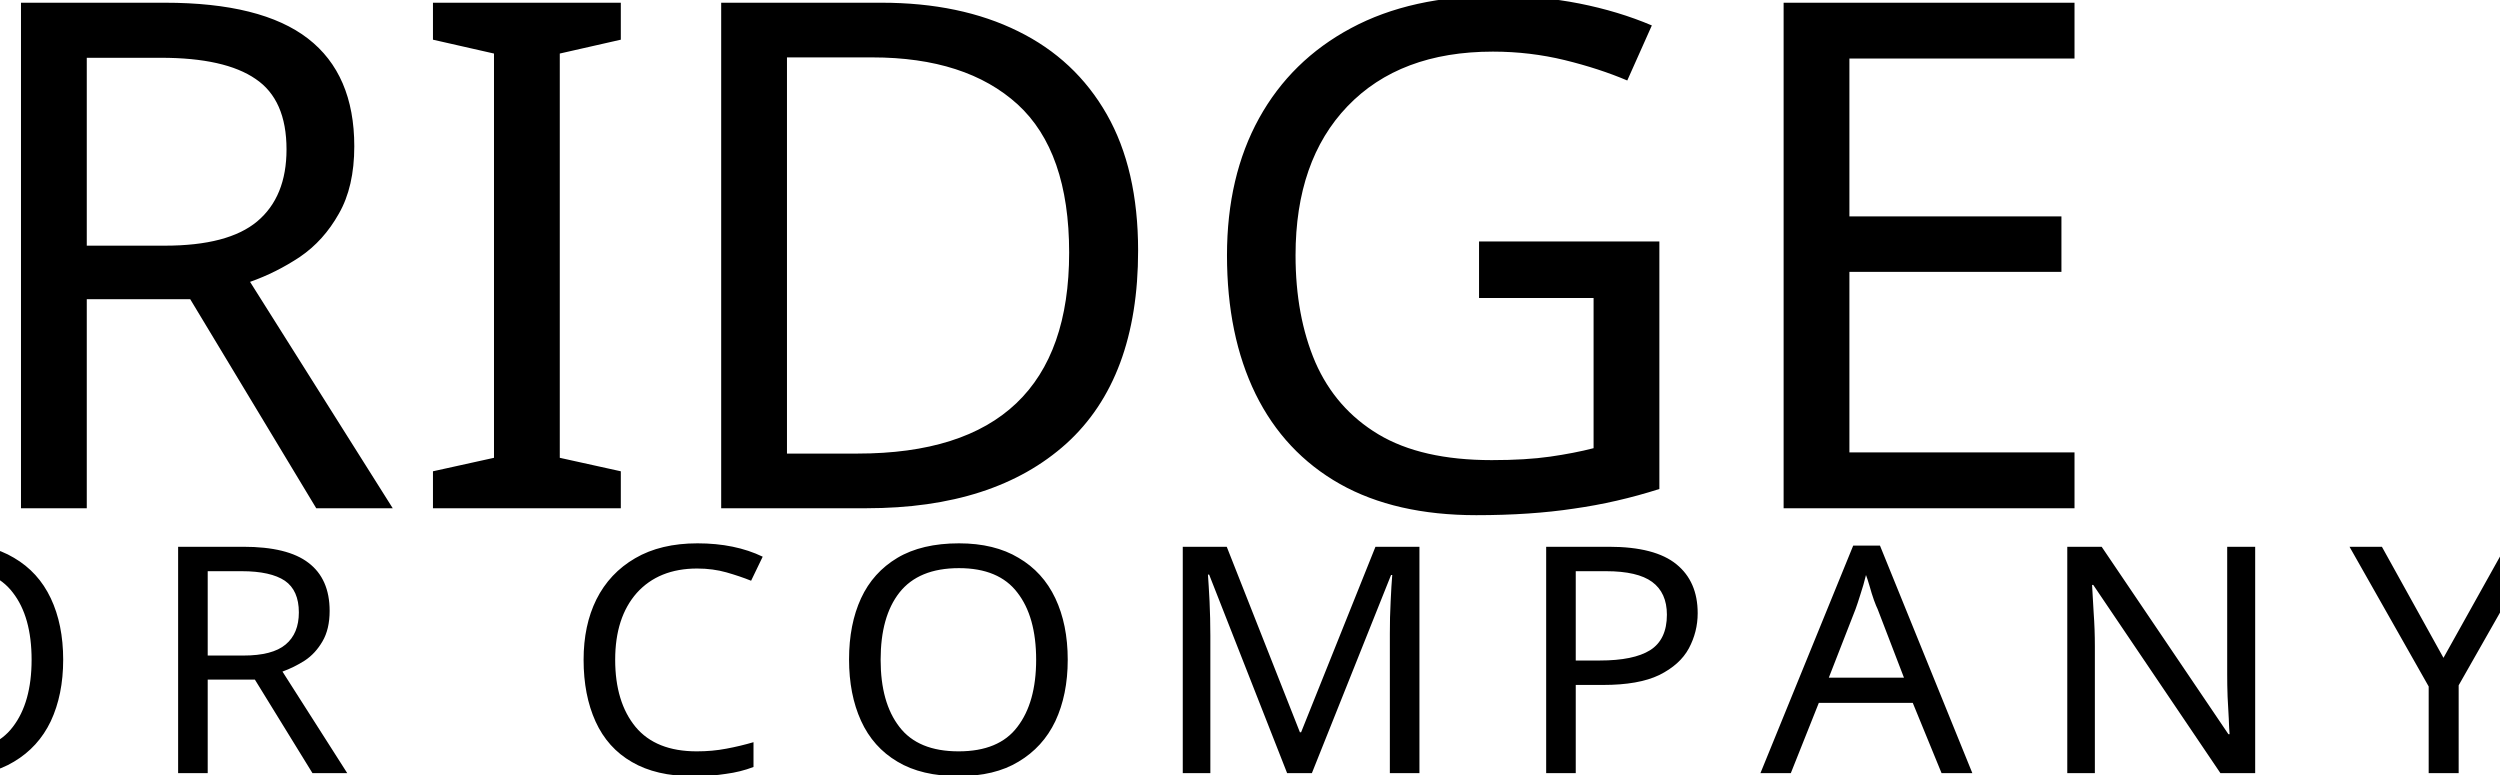
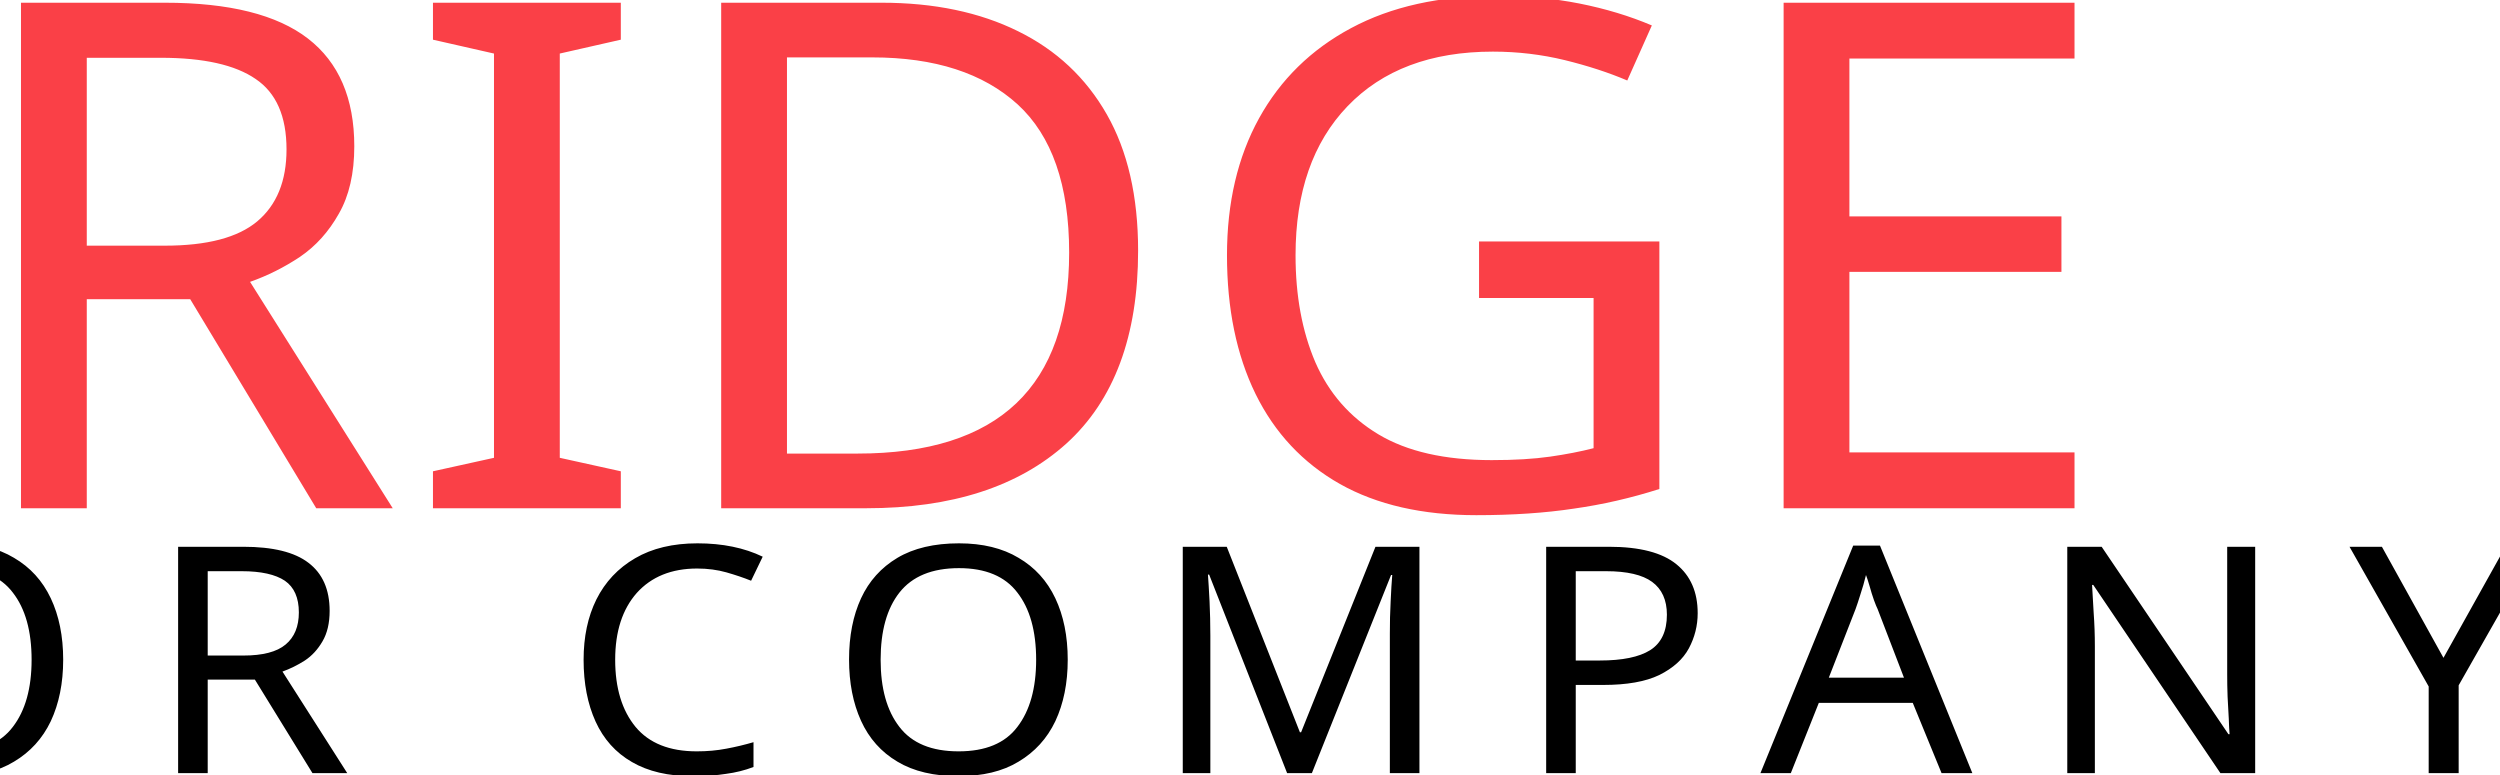
<svg xmlns="http://www.w3.org/2000/svg" width="100mm" height="31mm" viewBox="0 0 100 31" version="1.1" id="svg8">
  <defs id="defs2" />
  <g id="layer1" transform="translate(-100,-146.5)">
-     <text xml:space="preserve" style="font-style:normal;font-variant:normal;font-weight:normal;font-stretch:normal;font-size:28.728px;line-height:1.25;font-family:'Tw Cen MT Condensed';-inkscape-font-specification:'Tw Cen MT Condensed, ';text-align:center;letter-spacing:0px;word-spacing:0px;text-anchor:middle;fill:#000000;fill-opacity:1;stroke:none;stroke-width:0.323" x="147.413" y="169.262" id="text3937" transform="scale(1.014577,0.9856325)">
+     <text xml:space="preserve" style="font-style:normal;font-variant:normal;font-weight:normal;font-stretch:normal;font-size:28.728px;line-height:1.25;font-family:'Tw Cen MT Condensed';-inkscape-font-specification:'Tw Cen MT Condensed, ';text-align:center;letter-spacing:0px;word-spacing:0px;text-anchor:middle;fill:#fa4047;fill-opacity:1;stroke:none;stroke-width:0.323" x="147.413" y="169.262" id="text3937" transform="scale(1.014577,0.9856325)">
      <tspan x="147.413" y="169.262" id="tspan3935" style="stroke-width:0.323">
        <tspan x="147.413" y="169.262" style="font-style:normal;font-variant:normal;font-weight:normal;font-stretch:normal;font-size:28.728px;font-family:'DIN Condensed';-inkscape-font-specification:'DIN Condensed, ';stroke-width:0.323" id="tspan3933">REDBRIDGE</tspan>
      </tspan>
    </text>
    <text xml:space="preserve" style="font-style:normal;font-variant:normal;font-weight:normal;font-stretch:normal;font-size:13.046px;line-height:1.25;font-family:'Tw Cen MT Condensed';-inkscape-font-specification:'Tw Cen MT Condensed, ';letter-spacing:0px;word-spacing:0px;fill:#000000;fill-opacity:1;stroke:none;stroke-width:0.271" x="146.266" y="181.582" id="text3931" transform="scale(1.023435,0.9771021)">
      <tspan x="147.482" y="181.582" id="tspan3929" style="font-size:12.982px;stroke-width:0.271">
        <tspan x="146.266" y="181.582" style="font-style:normal;font-variant:normal;font-weight:normal;font-stretch:normal;font-size:12.982px;font-family:'DIN Condensed';-inkscape-font-specification:'DIN Condensed, ';text-align:center;letter-spacing:2.432px;text-anchor:middle;stroke-width:0.271" id="tspan3927">MOTOR COMPANY</tspan>
      </tspan>
    </text>
    <flowRoot xml:space="preserve" id="flowRoot3919" style="font-style:normal;font-weight:normal;font-size:40px;line-height:1.25;font-family:sans-serif;letter-spacing:0px;word-spacing:0px;fill:#000000;fill-opacity:1;stroke:none" transform="matrix(0.2645833,0,0,0.2645833,0,87)">
      <flowRegion id="flowRegion3921">
        <rect id="rect3923" width="725.29" height="317.188" x="213.142" y="147.203" />
      </flowRegion>
      <flowPara id="flowPara3925" />
    </flowRoot>
  </g>
</svg>
